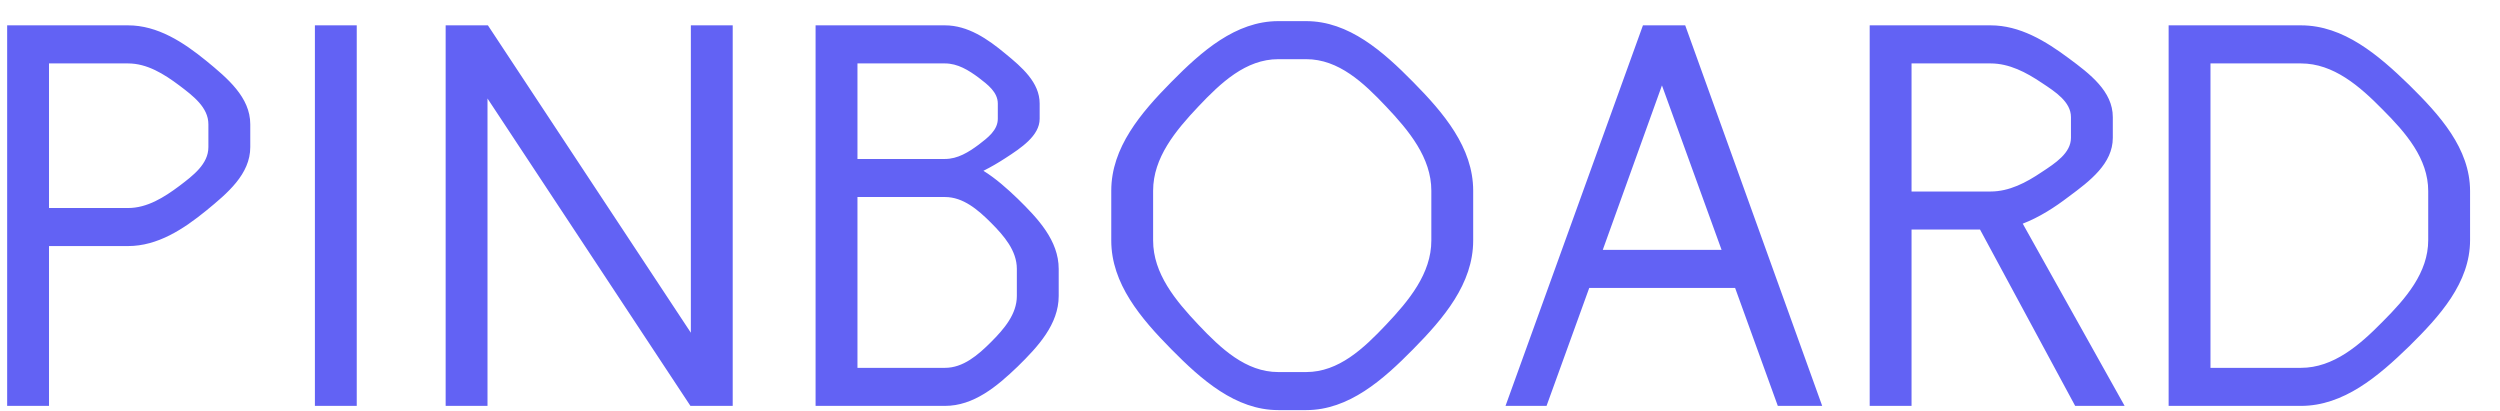
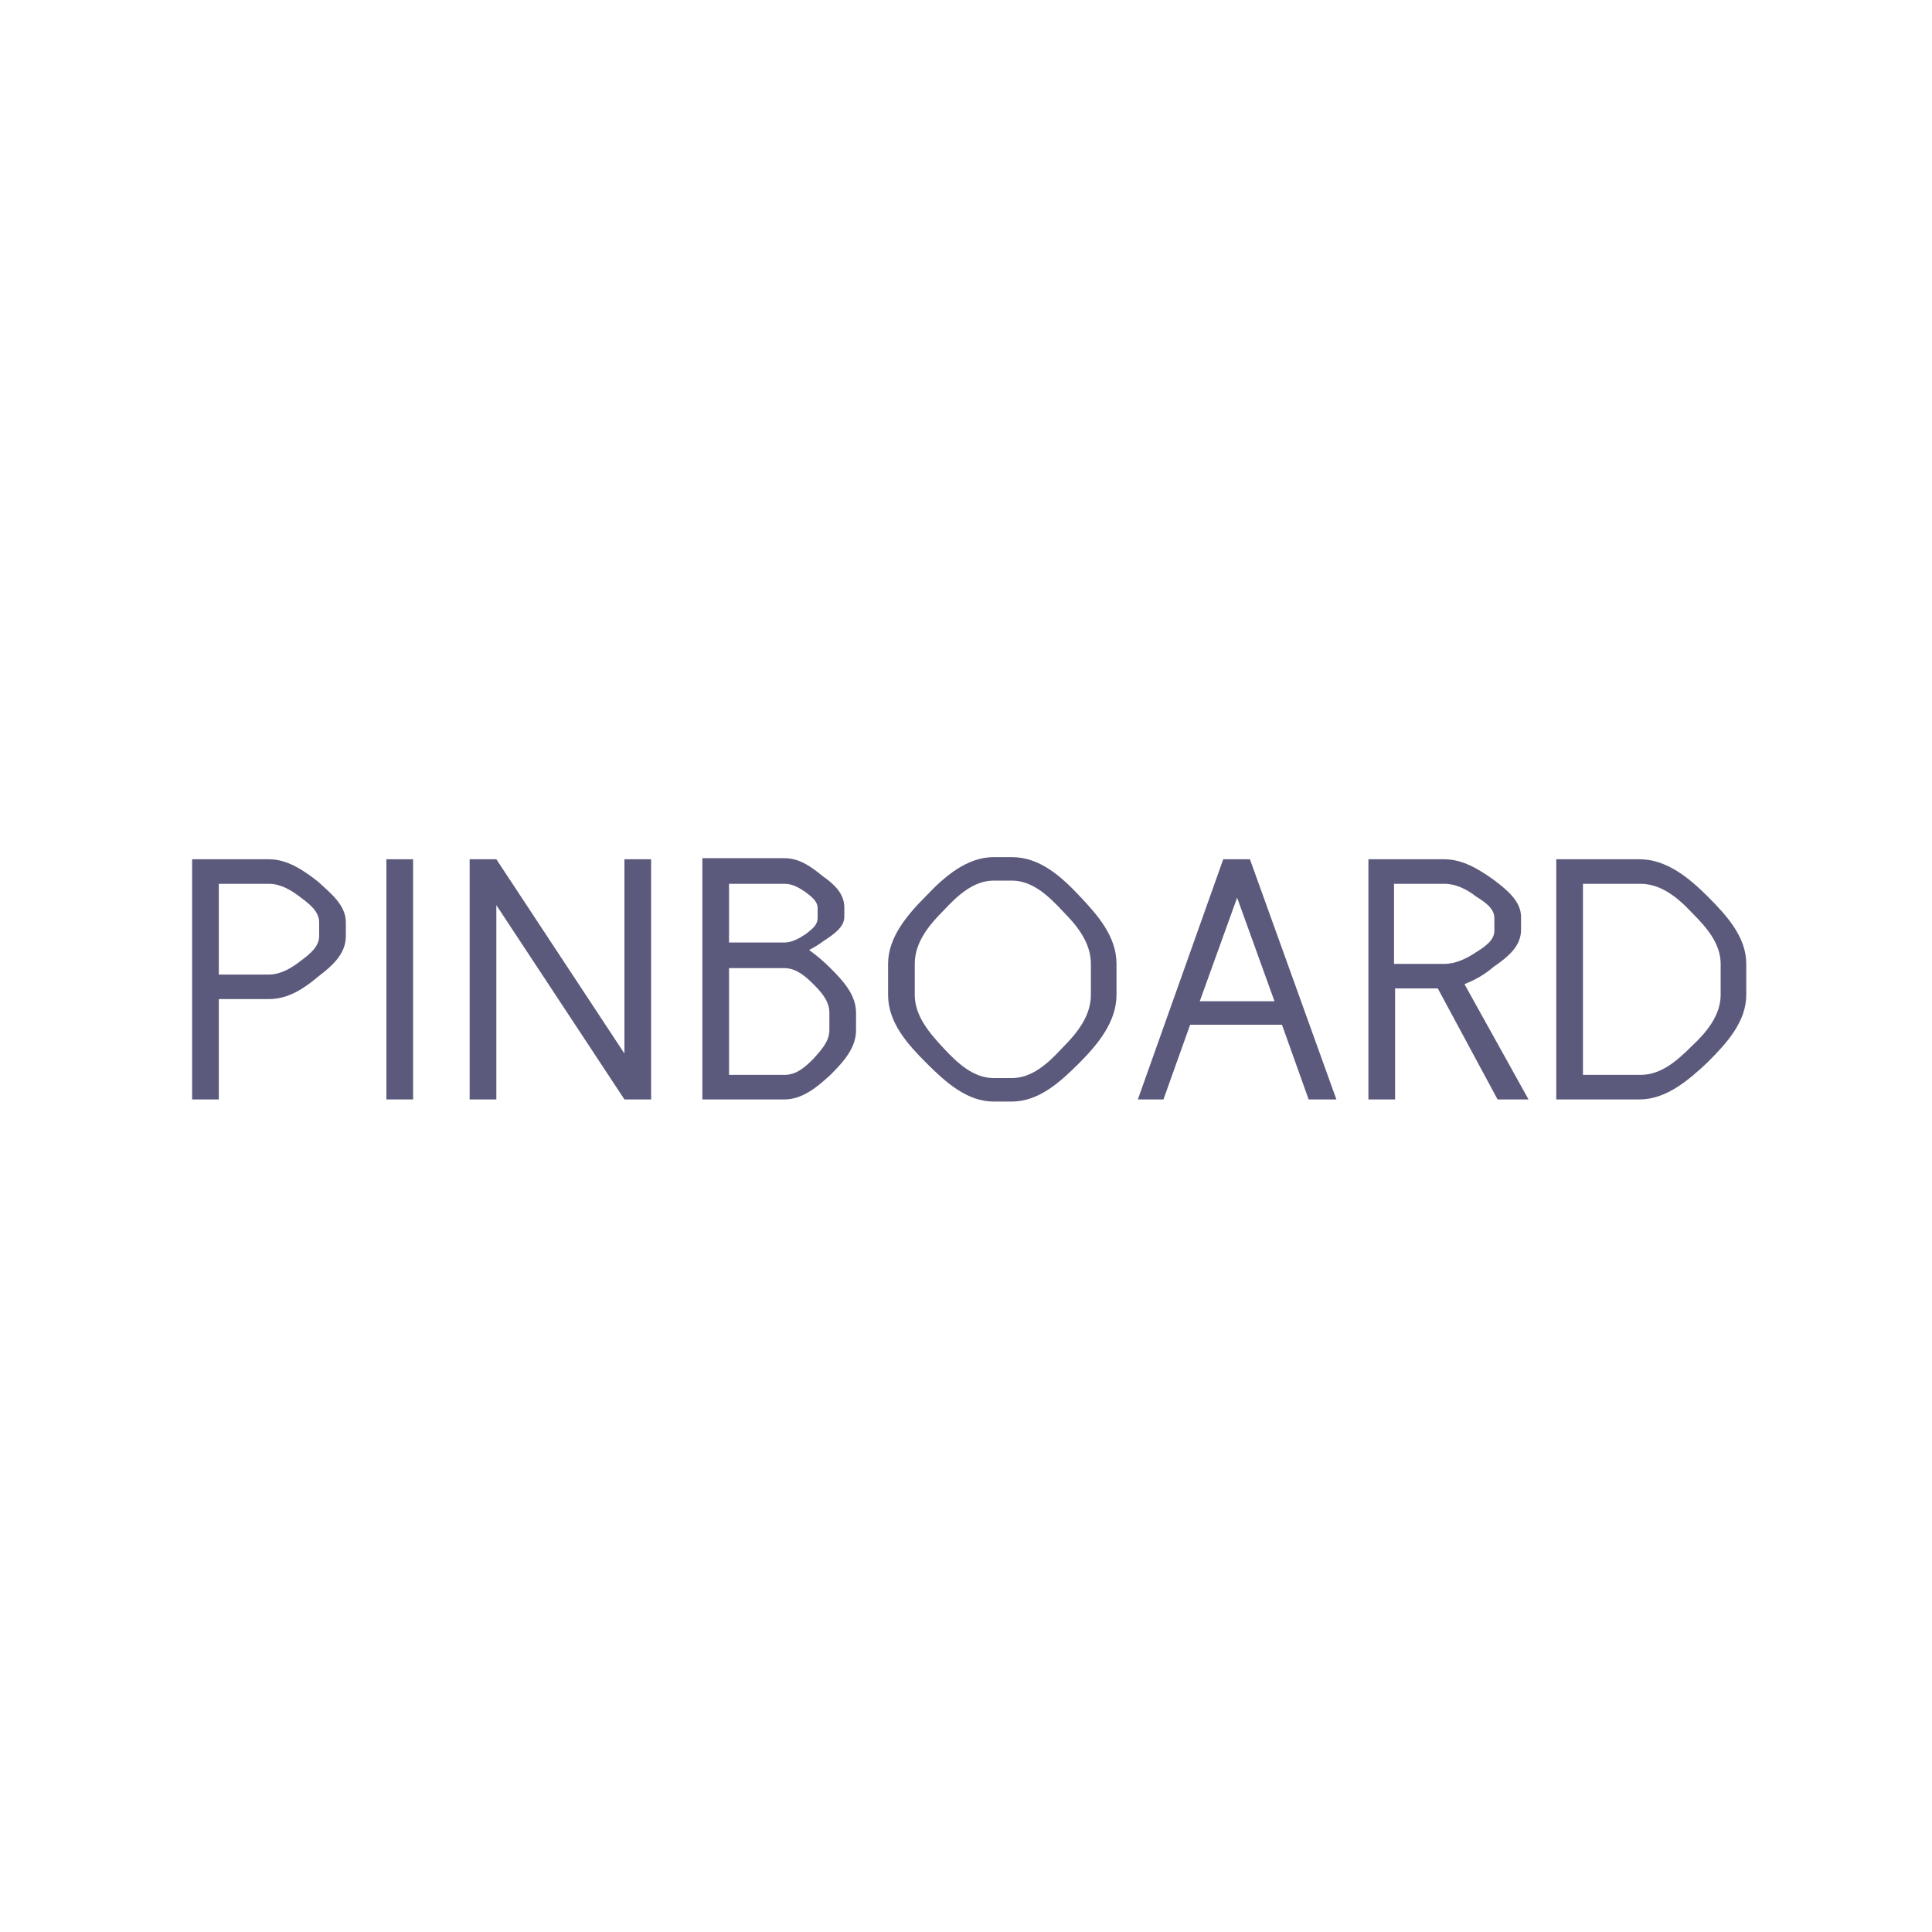
- <svg xmlns="http://www.w3.org/2000/svg" width="73" height="12" viewBox="0 0 73 12" fill="none">
-   <path d="M0.209 11.852H1.431V7.185H3.74C4.604 7.185 5.357 6.691 6.024 6.148C6.641 5.642 7.308 5.086 7.308 4.296V3.629C7.308 2.839 6.641 2.284 6.024 1.777C5.357 1.234 4.604 0.74 3.74 0.74H0.209V11.852ZM1.431 1.852H3.74C4.295 1.852 4.789 2.16 5.234 2.494C5.641 2.802 6.085 3.136 6.085 3.629V4.296C6.085 4.79 5.641 5.123 5.234 5.432C4.789 5.765 4.295 6.074 3.74 6.074H1.431V1.852ZM9.195 11.852H10.417V0.74H9.195V11.852ZM13.013 11.852H14.235V2.876L20.161 11.852H21.395V0.74H20.173V9.716L14.247 0.74H13.013V11.852ZM23.815 11.852H27.593C28.433 11.852 29.111 11.284 29.716 10.703C30.309 10.123 30.914 9.469 30.914 8.642V7.852C30.914 7.024 30.309 6.382 29.716 5.802C29.408 5.506 29.075 5.21 28.716 4.987C28.939 4.876 29.149 4.753 29.358 4.617C29.815 4.321 30.358 3.963 30.358 3.469V3.024C30.358 2.407 29.84 1.963 29.358 1.568C28.84 1.136 28.26 0.74 27.593 0.74H23.815V11.852ZM25.038 1.852H27.593C27.963 1.852 28.284 2.049 28.581 2.271C28.84 2.469 29.136 2.691 29.136 3.024V3.469C29.136 3.802 28.84 4.024 28.581 4.222C28.284 4.444 27.963 4.642 27.593 4.642H25.038V1.852ZM25.038 5.753H27.593C28.124 5.753 28.556 6.123 28.939 6.506C29.321 6.889 29.692 7.321 29.692 7.852V8.642C29.692 9.173 29.321 9.605 28.939 9.987C28.556 10.37 28.124 10.741 27.593 10.741H25.038V5.753ZM38.141 1.728C39.091 1.728 39.82 2.419 40.474 3.111C41.141 3.815 41.795 4.605 41.795 5.568V7.024C41.795 7.987 41.141 8.777 40.474 9.481C39.82 10.173 39.091 10.864 38.141 10.864H37.326C36.375 10.864 35.647 10.173 34.992 9.481C34.326 8.777 33.671 7.987 33.671 7.024V5.568C33.671 4.605 34.326 3.815 34.992 3.111C35.647 2.419 36.375 1.728 37.326 1.728H38.141ZM38.141 0.617H37.326C36.079 0.617 35.079 1.506 34.202 2.395C33.313 3.296 32.449 4.308 32.449 5.568V7.024C32.449 8.284 33.313 9.296 34.202 10.197C35.079 11.086 36.079 11.975 37.326 11.975H38.141C39.388 11.975 40.388 11.086 41.264 10.197C42.153 9.296 43.017 8.284 43.017 7.024V5.568C43.017 4.308 42.153 3.296 41.264 2.395C40.388 1.506 39.388 0.617 38.141 0.617ZM43.961 11.852H45.159L46.406 8.407H50.665L51.912 11.852H53.208L49.208 0.74H47.974L43.961 11.852ZM50.27 7.296H46.801L48.529 2.494L50.27 7.296ZM54.595 11.852H55.817V6.703H57.817L60.595 11.852H62.039L59.064 6.531C59.546 6.345 59.99 6.061 60.41 5.74C61.027 5.284 61.694 4.777 61.694 4.024V3.419C61.694 2.666 61.027 2.16 60.41 1.703C59.731 1.197 58.978 0.74 58.126 0.74H54.595V11.852ZM55.817 1.852H58.126C58.669 1.852 59.163 2.111 59.62 2.419C60.015 2.679 60.472 2.975 60.472 3.419V4.024C60.472 4.469 60.015 4.765 59.62 5.024C59.163 5.333 58.669 5.592 58.126 5.592H55.817V1.852ZM63.324 11.852H67.188C68.435 11.852 69.447 10.987 70.349 10.111C71.237 9.234 72.126 8.259 72.126 7.012V5.58C72.126 4.333 71.237 3.358 70.349 2.481C69.447 1.605 68.435 0.74 67.188 0.74H63.324V11.852ZM64.546 10.741V1.852H67.188C68.139 1.852 68.904 2.518 69.571 3.197C70.25 3.876 70.904 4.629 70.904 5.58V7.012C70.904 7.963 70.25 8.716 69.571 9.395C68.904 10.074 68.139 10.741 67.188 10.741H64.546Z" fill="#6262F4" />
+ <svg xmlns="http://www.w3.org/2000/svg" version="1.1" id="Layer_1" x="0px" y="0px" viewBox="0 0 181 181" style="enable-background:new 0 0 181 181;" xml:space="preserve">
+   <style type="text/css">
+ 	.st0{fill:#5B5A7C;}
+ </style>
+   <path class="st0" d="M18,103h2.5v-9.4h4.7c1.8,0,3.3-1,4.6-2.1c1.3-1,2.6-2.1,2.6-3.8v-1.3c0-1.6-1.4-2.7-2.6-3.8  c-1.4-1.1-2.9-2.1-4.6-2.1H18V103z M20.5,82.8h4.7c1.1,0,2.1,0.6,3,1.3c0.8,0.6,1.7,1.3,1.7,2.3v1.3c0,1-0.9,1.7-1.7,2.3  c-0.9,0.7-1.9,1.3-3,1.3h-4.7V82.8z" />
+   <path class="st0" d="M36.2,103h2.5V80.5h-2.5V103z" />
+   <path class="st0" d="M44,103h2.5V84.8l12,18.2h2.5V80.5h-2.5v18.2l-12-18.2H44V103z" />
+   <path class="st0" d="M65.8,103h7.7c1.7,0,3.1-1.2,4.3-2.3c1.2-1.2,2.4-2.5,2.4-4.2v-1.6c0-1.7-1.2-3-2.4-4.2c-0.6-0.6-1.3-1.2-2-1.7  c0.4-0.2,0.9-0.5,1.3-0.8c0.9-0.6,2-1.3,2-2.3v-0.9c0-1.3-1-2.2-2-2.9c-1.1-0.9-2.2-1.7-3.6-1.7h-7.7V103z M68.3,82.8h5.2  c0.8,0,1.4,0.4,2,0.8c0.5,0.4,1.1,0.8,1.1,1.5V86c0,0.7-0.6,1.1-1.1,1.5c-0.6,0.4-1.3,0.8-2,0.8h-5.2V82.8z M68.3,90.7h5.2  c1.1,0,2,0.8,2.7,1.5c0.8,0.8,1.5,1.6,1.5,2.7v1.6c0,1.1-0.8,1.9-1.5,2.7c-0.8,0.8-1.6,1.5-2.7,1.5h-5.2V90.7z" />
+   <path class="st0" d="M94.8,82.5c1.9,0,3.4,1.4,4.7,2.8c1.4,1.4,2.7,3,2.7,5v2.9c0,2-1.3,3.6-2.7,5c-1.3,1.4-2.8,2.8-4.7,2.8h-1.7  c-1.9,0-3.4-1.4-4.7-2.8c-1.3-1.4-2.7-3-2.7-5v-2.9c0-2,1.3-3.6,2.7-5c1.3-1.4,2.8-2.8,4.7-2.8H94.8z M94.8,80.3h-1.7  c-2.5,0-4.6,1.8-6.3,3.6c-1.8,1.8-3.6,3.9-3.6,6.4v2.9c0,2.6,1.8,4.6,3.6,6.4c1.8,1.8,3.8,3.6,6.3,3.6h1.7c2.5,0,4.5-1.8,6.3-3.6  c1.8-1.8,3.5-3.9,3.5-6.4v-2.9c0-2.6-1.8-4.6-3.5-6.4C99.4,82.1,97.4,80.3,94.8,80.3z" />
+   <path class="st0" d="M106.6,103h2.4l2.5-7h8.6l2.5,7h2.6l-8.1-22.5h-2.5L106.6,103z M119.4,93.8h-7l3.5-9.7L119.4,93.8z" />
+   <path class="st0" d="M128.2,103h2.5V92.6h4l5.6,10.4h2.9l-6-10.8c1-0.4,1.9-0.9,2.7-1.6c1.3-0.9,2.6-1.9,2.6-3.5v-1.2  c0-1.5-1.4-2.6-2.6-3.5c-1.4-1-2.9-1.9-4.6-1.9h-7.1V103z M130.6,82.8h4.7c1.1,0,2.1,0.5,3,1.2c0.8,0.5,1.7,1.1,1.7,2v1.2  c0,0.9-0.9,1.5-1.7,2c-0.9,0.6-1.9,1.1-3,1.1h-4.7V82.8z" />
+   <path class="st0" d="M145.8,103h7.8c2.5,0,4.6-1.8,6.4-3.5c1.8-1.8,3.6-3.8,3.6-6.3v-2.9c0-2.5-1.8-4.5-3.6-6.3  c-1.8-1.8-3.9-3.5-6.4-3.5h-7.8V103z M148.3,100.8v-18h5.4c1.9,0,3.5,1.3,4.8,2.7c1.4,1.4,2.7,2.9,2.7,4.8v2.9  c0,1.9-1.3,3.5-2.7,4.8c-1.4,1.4-2.9,2.7-4.8,2.7H148.3z" />
</svg>
